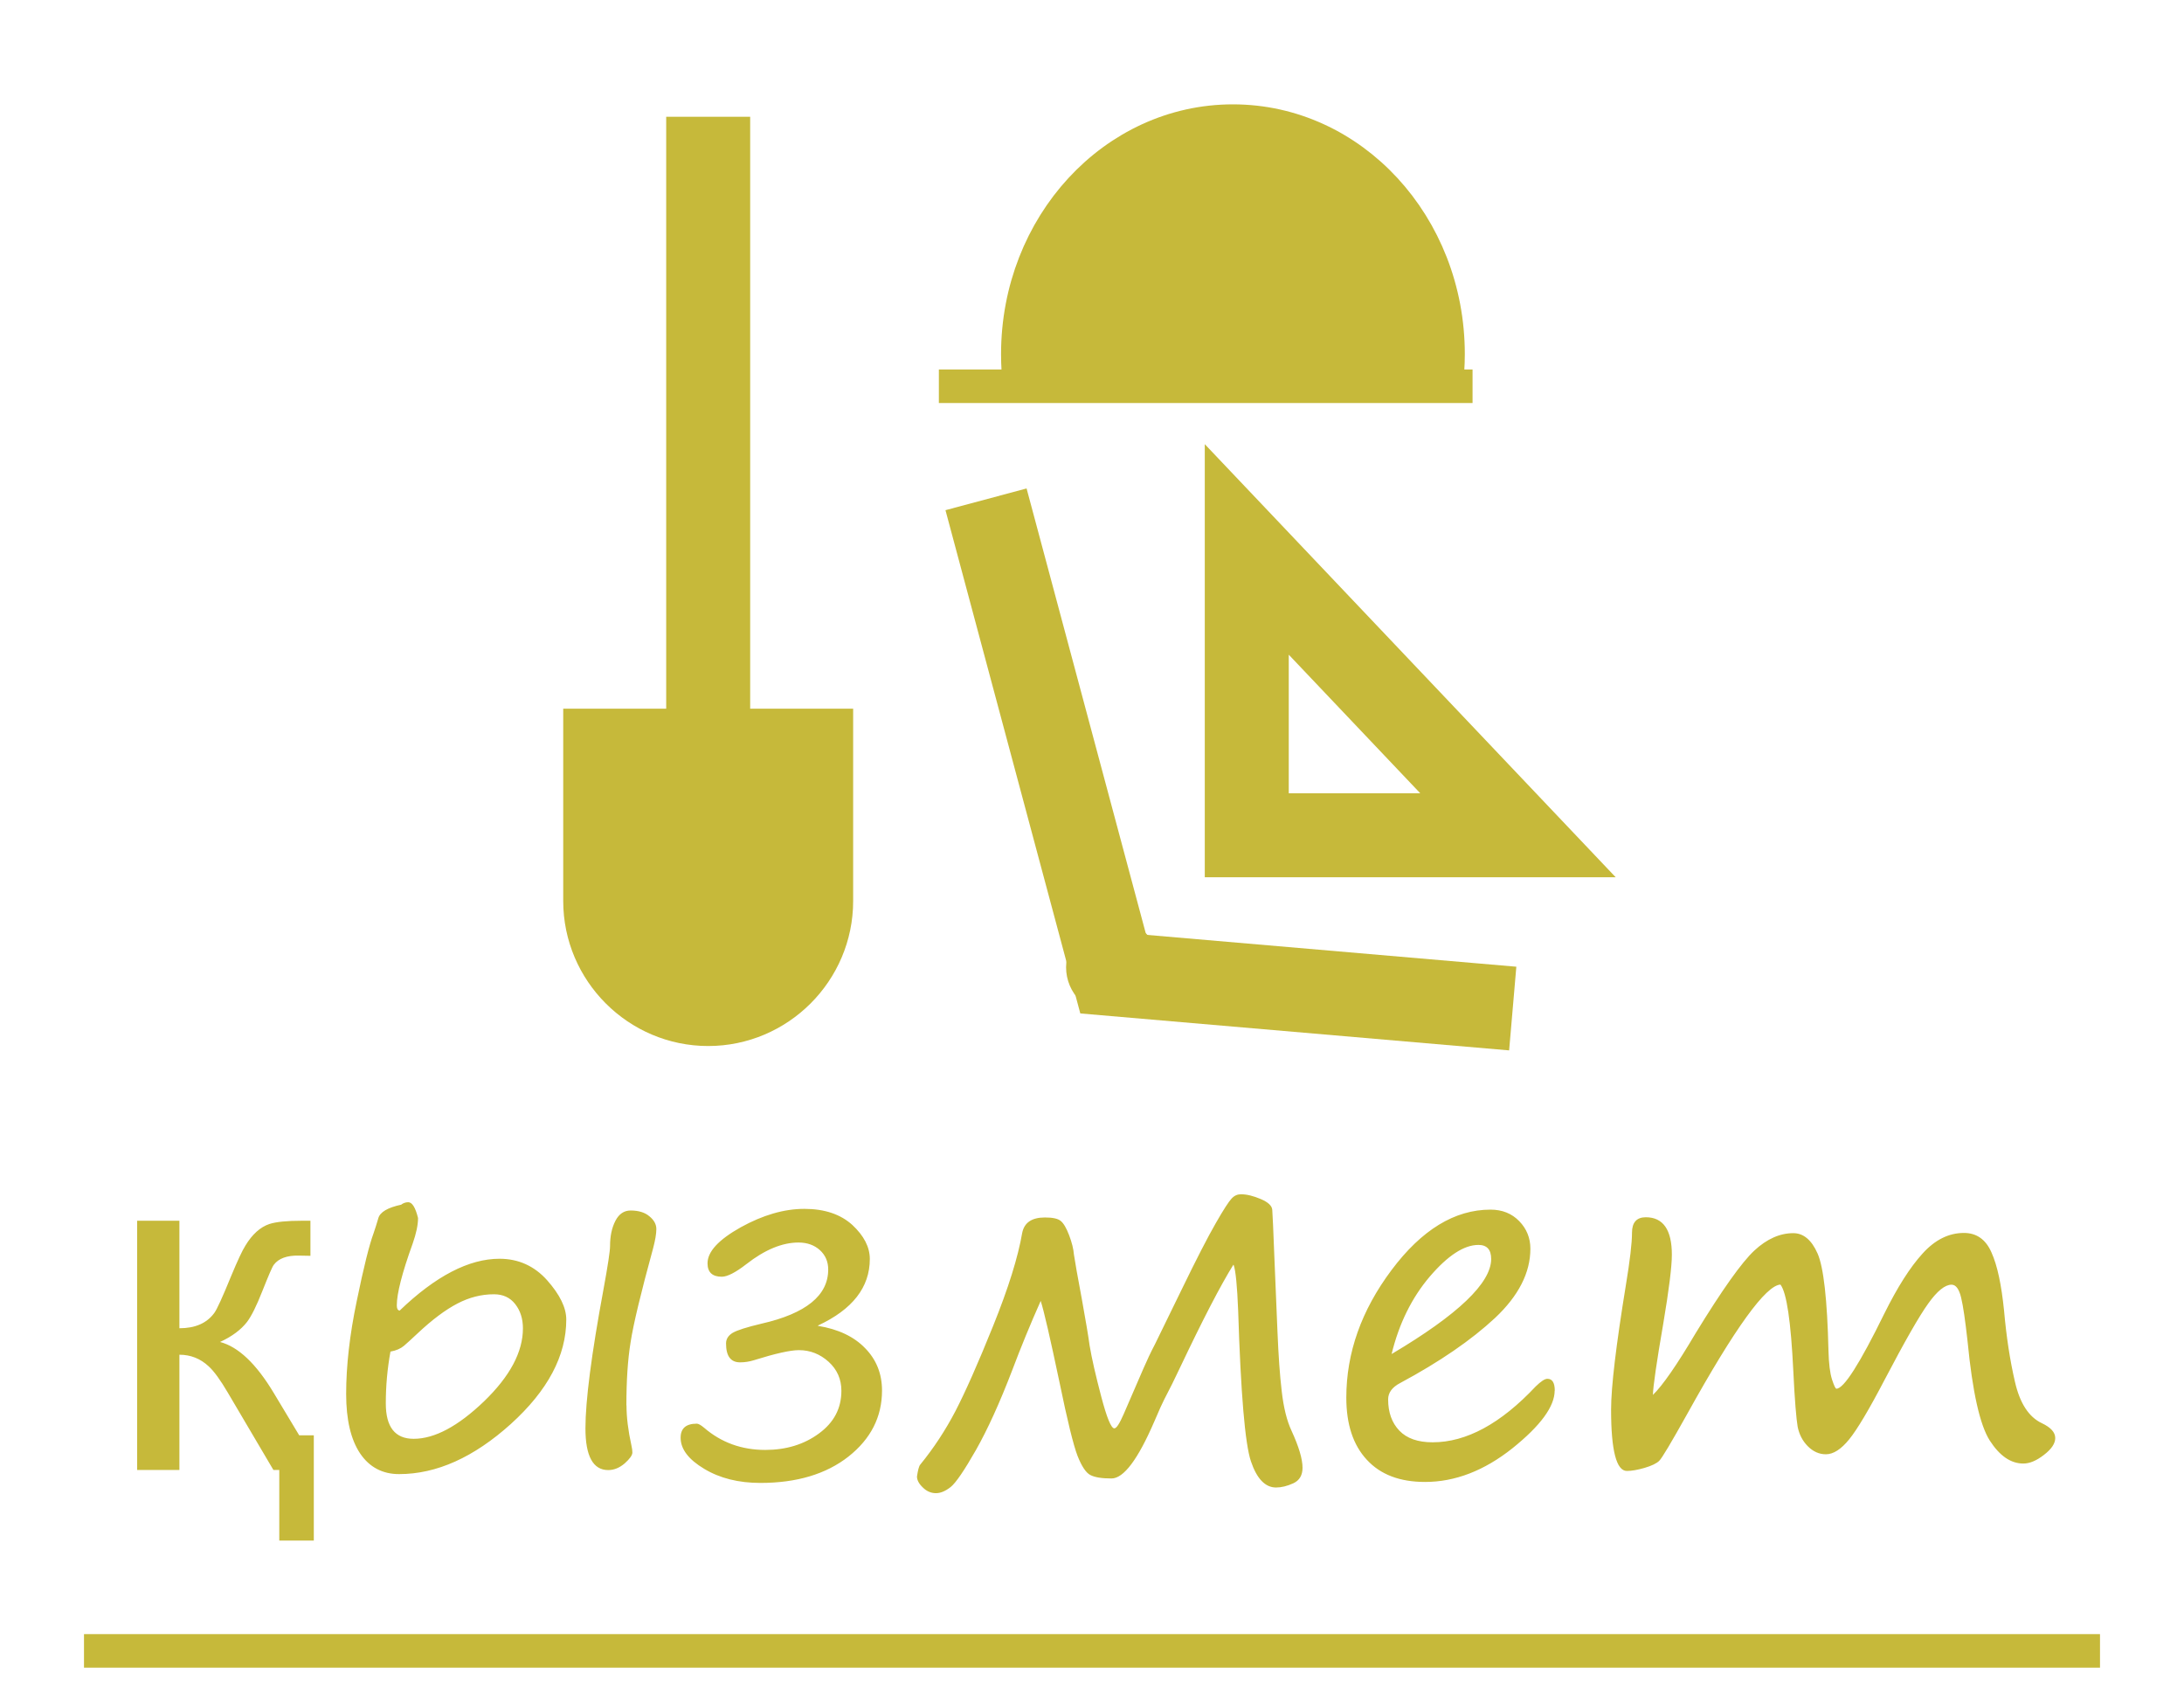
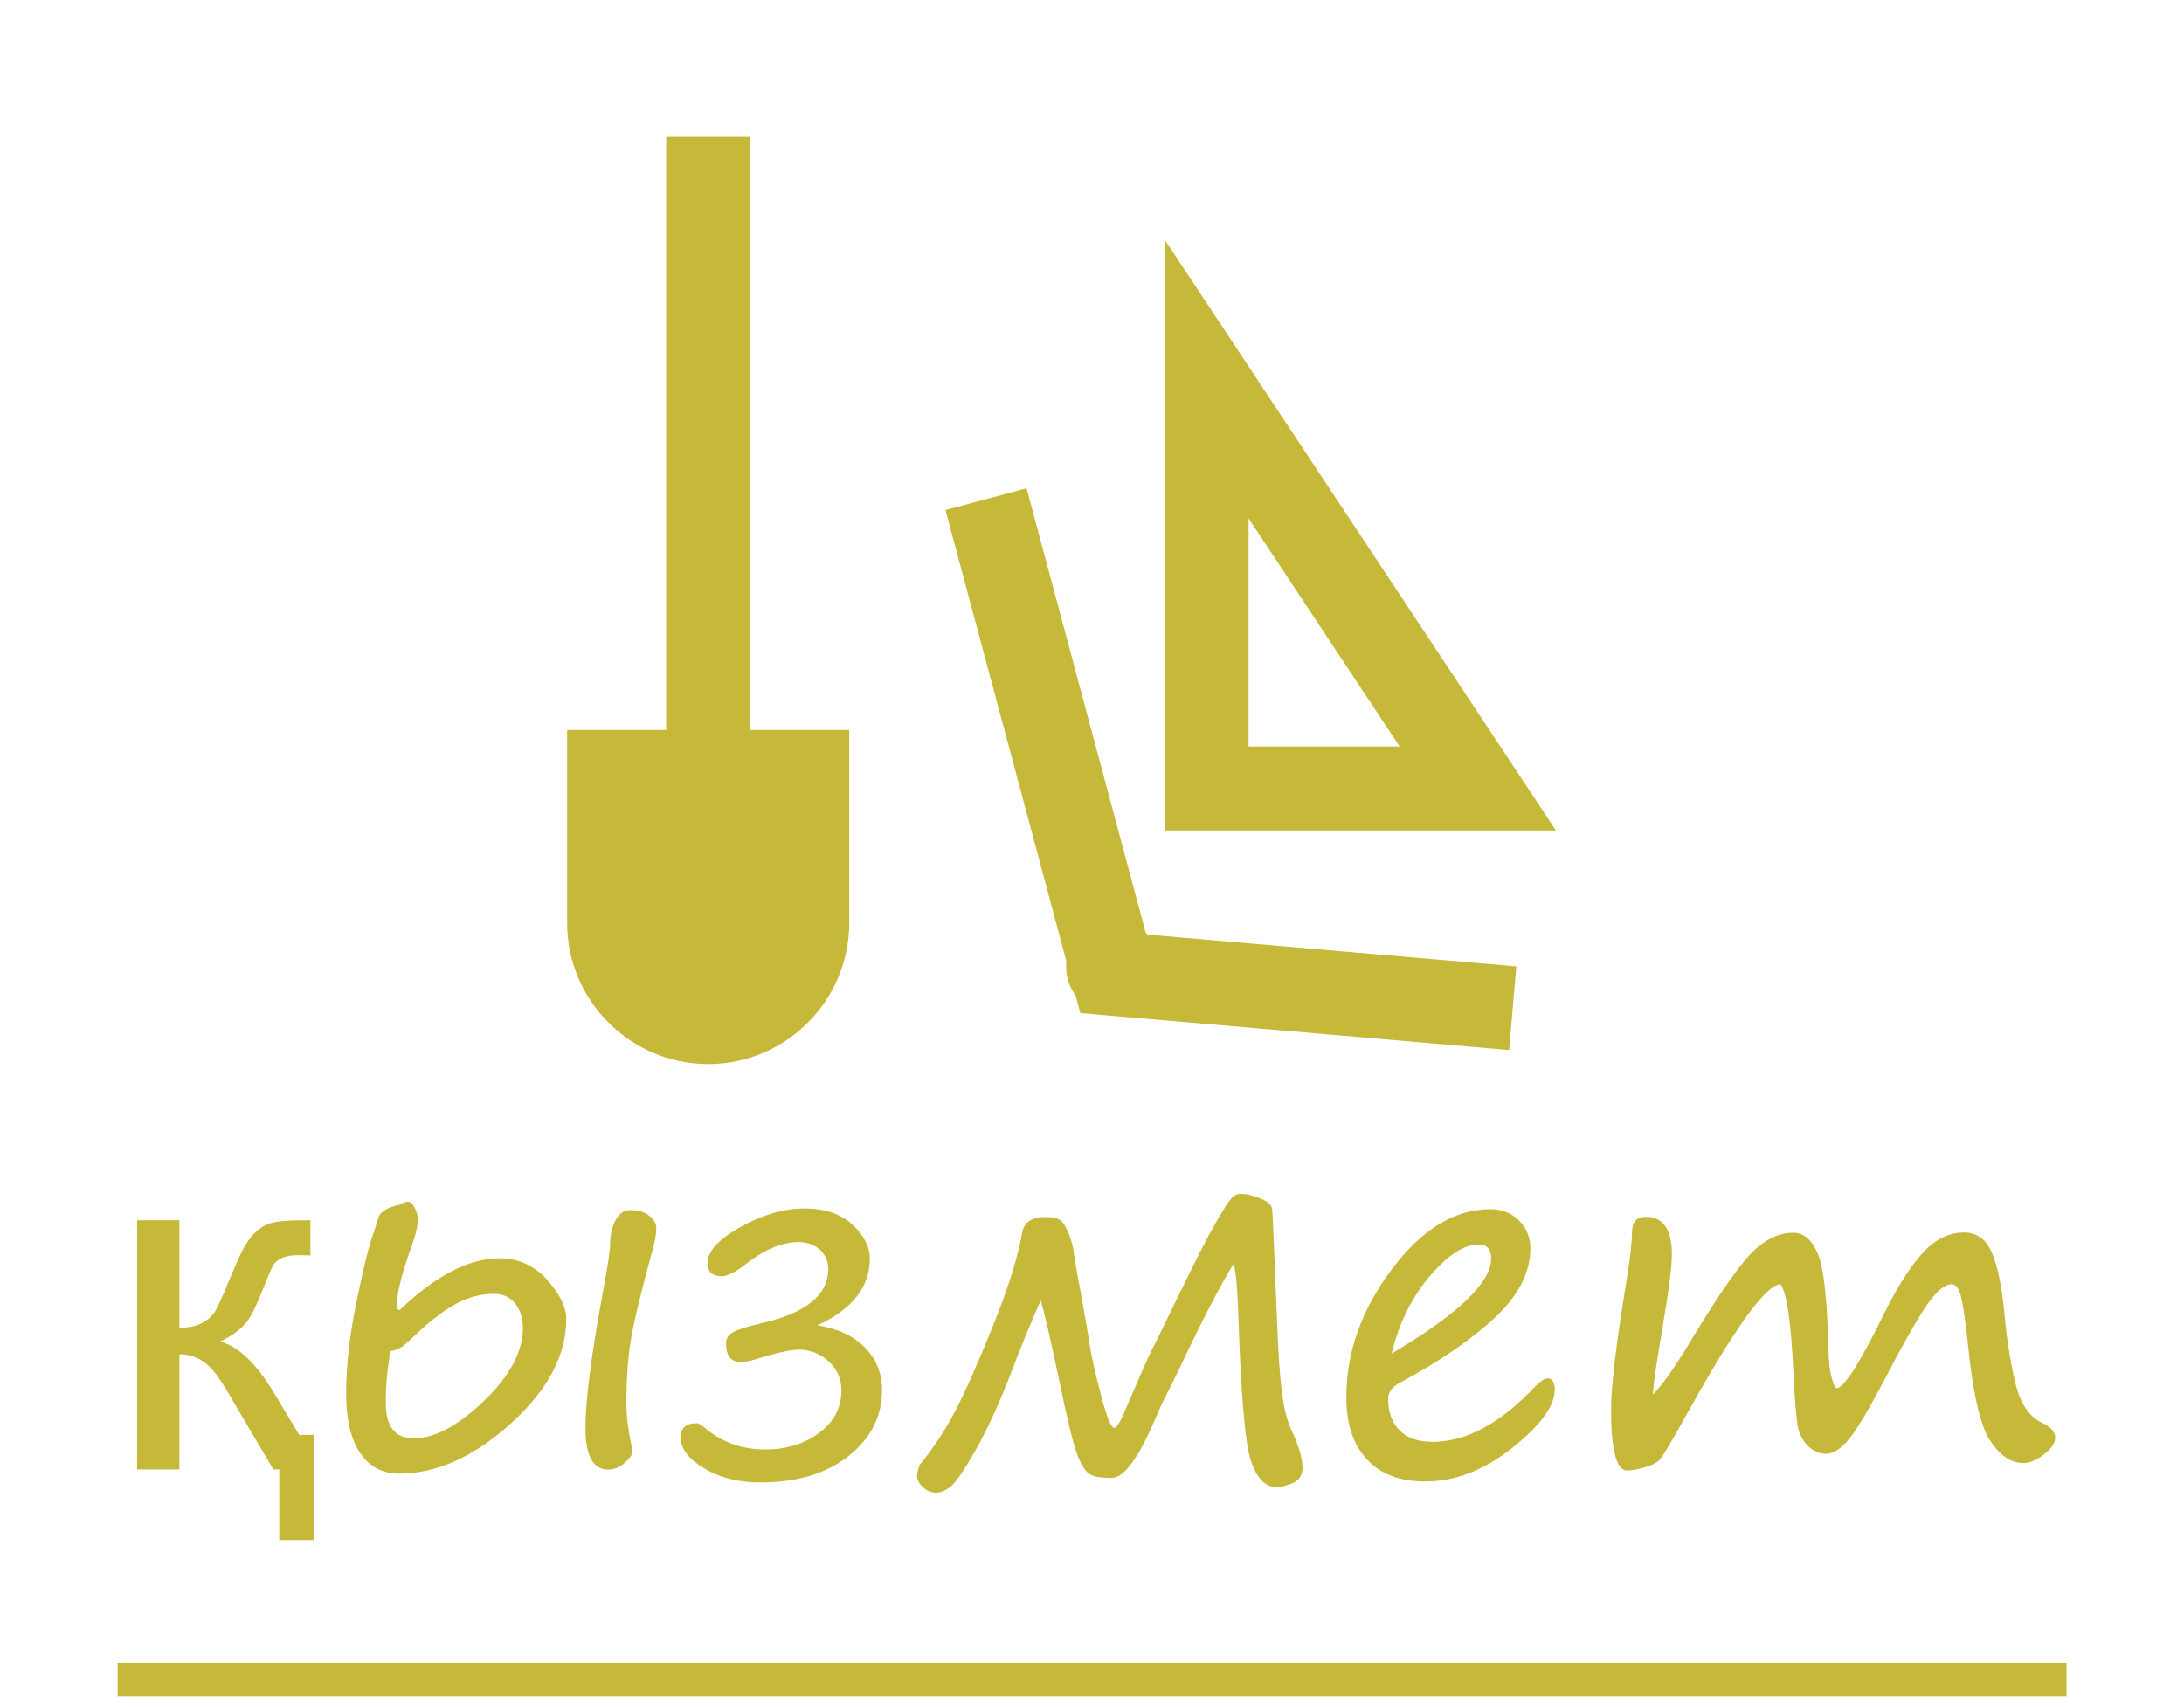
- <svg xmlns="http://www.w3.org/2000/svg" xml:space="preserve" width="13mm" height="10mm" version="1.1" style="shape-rendering:geometricPrecision; text-rendering:geometricPrecision; image-rendering:optimizeQuality; fill-rule:evenodd; clip-rule:evenodd" viewBox="0 0 200.52 154.25">
+ <svg xmlns="http://www.w3.org/2000/svg" xml:space="preserve" width="13mm" height="10.1mm" version="1.1" style="shape-rendering:geometricPrecision; text-rendering:geometricPrecision; image-rendering:optimizeQuality; fill-rule:evenodd; clip-rule:evenodd" viewBox="0 0 200.52 155.79">
  <defs>
    <style type="text/css">
   
    .str1 {stroke:#C6B93A;stroke-width:7.71;stroke-miterlimit:22.926}
    .str0 {stroke:#C6B93A;stroke-width:3.08;stroke-miterlimit:22.926}
    .fil0 {fill:none}
    .fil1 {fill:#C6B93A}
    .fil2 {fill:#C6B93A;fill-rule:nonzero}
   
  </style>
  </defs>
  <g id="Layer_x0020_1">
-     <g id="_1417661960">
+     <g id="_1008415744">
+       <polygon class="fil0" points="-0,0 200.52,0 200.52,154.25 -0,154.25 " />
+       <line class="fil0 str0" x1="10.8" y1="154.25" x2="189.73" y2="154.25" />
      <g>
-         <path class="fil0 str0" d="M132.76 35.46c0.12,-0.96 0.19,-1.95 0.19,-2.95 0,-11.82 -8.84,-21.39 -19.75,-21.39 -10.91,0 -19.75,9.58 -19.75,21.39 0,1 0.06,1.99 0.19,2.95" />
-         <line class="fil0 str0" x1="86.2" y1="35.46" x2="135.2" y2="35.46" />
-         <path class="fil1" d="M93.64 35.46l39.12 0c0.12,-0.96 0.19,-1.95 0.19,-2.95 0,-11.82 -8.84,-21.39 -19.75,-21.39 -10.91,0 -19.75,9.58 -19.75,21.39 0,1 0.06,1.99 0.19,2.95z" />
-         <path class="fil1 str0" d="M53.25 66.6l23.54 0 0 16.12c0,6.48 -5.3,11.77 -11.77,11.77l0 0c-6.48,0 -11.77,-5.3 -11.77,-11.77l0 -16.12z" />
-         <line class="fil0 str1" x1="65.02" y1="66.6" x2="65.02" y2="10.72" />
+         <path class="fil1" d="M52.07 67.04l25.9 0 0 17.73c0,7.12 -5.82,12.95 -12.95,12.95l0 0c-7.12,0 -12.95,-5.82 -12.95,-12.95l0 -17.73z" />
+         <line class="fil0 str1" x1="65.02" y1="68.43" x2="65.02" y2="12.56" />
        <polyline class="fil0 str1" points="90.53,45.84 102.21,89.43 138.89,92.59 " />
-         <path class="fil1 str0" d="M102.21 86.01c-1.54,0 -2.79,1.25 -2.79,2.79 0,1.54 1.25,2.78 2.79,2.78 1.54,0 2.78,-1.25 2.78,-2.78 0,-1.54 -1.25,-2.79 -2.78,-2.79z" />
-         <polygon class="fil0 str1" points="114.47,50.44 139.37,76.68 114.47,76.68 " />
+         <path class="fil0 str0" d="M102.21 86.01c-1.54,0 -2.79,1.25 -2.79,2.79 0,1.54 1.25,2.78 2.79,2.78 1.54,0 2.78,-1.25 2.78,-2.78 0,-1.54 -1.25,-2.79 -2.78,-2.79z" />
+         <polygon class="fil0 str1" points="110.78,34.8 135.68,72.41 110.78,72.41 " />
      </g>
      <path class="fil2" d="M28.81 141.43l-3.17 0 0 -6.48 -0.54 0 -4.18 -7.09c-0.68,-1.16 -1.27,-1.98 -1.77,-2.43 -0.75,-0.7 -1.65,-1.06 -2.68,-1.06l0 10.58 -3.88 0 0 -22.88 3.88 0 0 9.87c1.44,0 2.51,-0.46 3.2,-1.4 0.23,-0.3 0.76,-1.45 1.57,-3.44 0.57,-1.37 1,-2.29 1.29,-2.75 0.63,-1.04 1.37,-1.7 2.2,-1.98 0.62,-0.2 1.61,-0.3 2.99,-0.3l0.78 0 0 3.22 -1.08 -0.02c-1.08,-0.02 -1.84,0.26 -2.28,0.84 -0.15,0.19 -0.49,1 -1.06,2.43 -0.53,1.35 -1,2.29 -1.4,2.82 -0.55,0.71 -1.37,1.33 -2.48,1.84 1.68,0.44 3.32,2 4.92,4.66l2.35 3.91 1.34 0 0 9.65zm8.05 -30.86c0.19,-0.13 0.4,-0.2 0.62,-0.2 0.36,0 0.66,0.48 0.9,1.45 0,0.62 -0.16,1.4 -0.49,2.34 -0.98,2.71 -1.46,4.6 -1.46,5.68 0,0.29 0.08,0.45 0.26,0.48 3.3,-3.17 6.36,-4.76 9.17,-4.76 1.73,0 3.2,0.66 4.37,1.97 1.17,1.32 1.76,2.52 1.76,3.61 0,3.33 -1.7,6.52 -5.09,9.59 -3.4,3.06 -6.81,4.6 -10.26,4.6 -1.53,0 -2.73,-0.64 -3.58,-1.9 -0.85,-1.27 -1.28,-3.09 -1.28,-5.46 0,-2.57 0.32,-5.41 0.97,-8.52 0.64,-3.12 1.16,-5.19 1.55,-6.24 0.15,-0.45 0.3,-0.9 0.43,-1.36 0.15,-0.57 0.86,-0.99 2.13,-1.26zm-1.01 13.5c-0.29,1.59 -0.43,3.18 -0.43,4.77 0,2.17 0.85,3.25 2.56,3.25 1.92,0 4.07,-1.15 6.46,-3.44 2.38,-2.3 3.57,-4.53 3.57,-6.7 0,-0.89 -0.24,-1.63 -0.71,-2.23 -0.47,-0.6 -1.12,-0.9 -1.95,-0.9 -1.14,0 -2.26,0.28 -3.35,0.85 -1.1,0.57 -2.32,1.48 -3.67,2.75 -0.52,0.48 -0.93,0.87 -1.24,1.13 -0.31,0.26 -0.72,0.44 -1.23,0.53zm21.67 4.94c0,1.09 0.15,2.32 0.45,3.68 0.06,0.27 0.09,0.48 0.09,0.65 0,0.26 -0.24,0.59 -0.71,1.01 -0.47,0.4 -0.97,0.61 -1.51,0.61 -1.39,0 -2.09,-1.28 -2.09,-3.83 0,-2.53 0.55,-6.79 1.66,-12.78 0.4,-2.18 0.6,-3.5 0.6,-3.96 0,-0.9 0.16,-1.67 0.49,-2.31 0.33,-0.64 0.8,-0.95 1.4,-0.95 0.73,0 1.31,0.18 1.72,0.53 0.43,0.35 0.64,0.74 0.64,1.17 0,0.43 -0.1,1.03 -0.3,1.78 -1.12,4.09 -1.81,6.96 -2.06,8.59 -0.27,1.64 -0.39,3.59 -0.39,5.83zm17.58 -7.29c1.85,0.3 3.3,0.98 4.33,2.05 1.04,1.06 1.55,2.36 1.55,3.89 0,2.42 -1.03,4.44 -3.08,6.06 -2.05,1.61 -4.75,2.42 -8.09,2.42 -2,0 -3.72,-0.43 -5.15,-1.29 -1.44,-0.86 -2.17,-1.81 -2.17,-2.86 0,-0.87 0.5,-1.29 1.49,-1.29 0.14,0 0.36,0.12 0.66,0.37 1.58,1.36 3.45,2.04 5.62,2.04 1.91,0 3.56,-0.5 4.93,-1.51 1.38,-1.01 2.06,-2.31 2.06,-3.92 0,-1.06 -0.39,-1.95 -1.17,-2.66 -0.79,-0.71 -1.69,-1.07 -2.73,-1.07 -0.79,0 -2.17,0.31 -4.15,0.93 -0.39,0.12 -0.81,0.19 -1.25,0.19 -0.87,0 -1.29,-0.58 -1.29,-1.74 0,-0.4 0.21,-0.73 0.61,-0.97 0.41,-0.24 1.29,-0.52 2.64,-0.84 4.09,-0.93 6.13,-2.59 6.13,-4.97 0,-0.72 -0.25,-1.31 -0.76,-1.78 -0.51,-0.46 -1.16,-0.7 -1.97,-0.7 -1.49,0 -3.09,0.66 -4.78,1.98 -0.99,0.77 -1.75,1.16 -2.26,1.16 -0.87,0 -1.31,-0.41 -1.31,-1.23 0,-1.08 1.02,-2.17 3.05,-3.31 2.03,-1.12 3.97,-1.69 5.84,-1.69 1.87,0 3.33,0.5 4.41,1.48 1.06,0.99 1.6,2.03 1.6,3.12 0,2.6 -1.59,4.64 -4.76,6.11zm38.14 -5.61c-1.16,1.86 -2.8,5.02 -4.91,9.47 -0.47,1 -0.95,1.97 -1.44,2.9 -0.16,0.3 -0.46,0.97 -0.9,2 -1.51,3.5 -2.82,5.25 -3.94,5.25 -0.89,0 -1.53,-0.1 -1.95,-0.32 -0.4,-0.21 -0.79,-0.8 -1.17,-1.76 -0.37,-0.96 -0.93,-3.22 -1.66,-6.78 -0.85,-4.03 -1.42,-6.51 -1.72,-7.44 -0.98,2.2 -1.84,4.31 -2.61,6.35 -1.15,3 -2.26,5.44 -3.33,7.33 -1.07,1.88 -1.85,3.02 -2.32,3.4 -0.48,0.38 -0.93,0.57 -1.36,0.57 -0.44,0 -0.85,-0.17 -1.2,-0.52 -0.36,-0.34 -0.54,-0.68 -0.54,-1.01 0.09,-0.59 0.18,-0.95 0.3,-1.09 1.25,-1.53 2.32,-3.17 3.23,-4.91 0.9,-1.74 2.06,-4.34 3.46,-7.82 1.4,-3.47 2.29,-6.32 2.67,-8.54 0.19,-0.95 0.88,-1.42 2.09,-1.42 0.7,0 1.19,0.1 1.45,0.32 0.26,0.21 0.52,0.65 0.77,1.31 0.25,0.66 0.4,1.25 0.44,1.77 0.09,0.62 0.33,1.98 0.73,4.11 0.36,2 0.6,3.41 0.71,4.24 0.2,1.2 0.56,2.76 1.07,4.7 0.51,1.94 0.91,2.91 1.2,2.91 0.2,0 0.48,-0.44 0.86,-1.31l1.81 -4.18c0.33,-0.76 0.68,-1.51 1.06,-2.23l2.47 -5.06c1.35,-2.78 2.39,-4.8 3.11,-6.05 0.72,-1.26 1.21,-2.01 1.46,-2.27 0.25,-0.27 0.54,-0.39 0.85,-0.39 0.54,0 1.15,0.15 1.83,0.44 0.68,0.29 1.02,0.62 1.05,0.98 0.03,0.36 0.1,1.86 0.2,4.49l0.28 6.72c0.09,2.14 0.21,3.95 0.39,5.45 0.17,1.5 0.47,2.71 0.9,3.63 0.67,1.46 1.01,2.59 1.01,3.4 0,0.68 -0.28,1.16 -0.84,1.42 -0.57,0.26 -1.1,0.39 -1.59,0.39 -1,0 -1.77,-0.81 -2.31,-2.41 -0.54,-1.61 -0.93,-6.21 -1.17,-13.82 -0.09,-2.29 -0.23,-3.68 -0.41,-4.19zm29.5 11.55c0,1.46 -1.29,3.22 -3.88,5.3 -2.59,2.06 -5.27,3.09 -8.02,3.09 -2.31,0 -4.09,-0.67 -5.35,-2.04 -1.26,-1.36 -1.88,-3.26 -1.88,-5.7 0,-4.11 1.38,-8.01 4.15,-11.71 2.77,-3.7 5.8,-5.55 9.09,-5.55 1.07,0 1.95,0.35 2.64,1.06 0.68,0.7 1.02,1.55 1.02,2.53 0,2.21 -1.09,4.33 -3.25,6.36 -2.17,2.02 -5.06,4.01 -8.69,5.96 -0.75,0.39 -1.12,0.89 -1.12,1.51 0,1.19 0.34,2.15 1.03,2.87 0.69,0.72 1.71,1.07 3.06,1.07 3.08,0 6.24,-1.7 9.45,-5.12 0.48,-0.47 0.84,-0.71 1.08,-0.71 0.46,0 0.68,0.37 0.68,1.1zm-14.96 -3.36c6.09,-3.61 9.13,-6.52 9.13,-8.72 0,-0.86 -0.39,-1.29 -1.17,-1.29 -1.32,0 -2.81,0.97 -4.47,2.91 -1.65,1.94 -2.82,4.31 -3.5,7.1zm35.71 -6.37c-1.34,0.03 -4.2,3.98 -8.57,11.86 -1.48,2.65 -2.34,4.1 -2.59,4.33 -0.24,0.23 -0.69,0.45 -1.34,0.64 -0.65,0.19 -1.2,0.28 -1.62,0.28 -0.96,0 -1.45,-1.87 -1.45,-5.62 0,-2.11 0.46,-5.93 1.36,-11.45 0.37,-2.24 0.56,-3.84 0.56,-4.8 0,-0.95 0.43,-1.42 1.27,-1.42 1.59,0 2.39,1.15 2.39,3.44 0,1.08 -0.26,3.19 -0.79,6.33 -0.62,3.58 -0.93,5.77 -0.95,6.54 0.89,-0.86 2.2,-2.75 3.92,-5.66 2.44,-3.99 4.24,-6.52 5.39,-7.59 1.15,-1.07 2.35,-1.6 3.58,-1.6 0.93,0 1.68,0.62 2.23,1.87 0.55,1.25 0.89,4.22 1,8.93 0.03,1.18 0.14,2.05 0.32,2.62 0.19,0.57 0.32,0.86 0.41,0.86 0.68,0 2.14,-2.29 4.39,-6.88 1.2,-2.42 2.37,-4.27 3.52,-5.53 1.14,-1.26 2.4,-1.89 3.8,-1.89 1.16,0 2.01,0.6 2.53,1.8 0.54,1.2 0.91,2.97 1.15,5.32 0.21,2.38 0.54,4.56 1,6.54 0.45,1.98 1.28,3.25 2.48,3.81 0.82,0.39 1.22,0.84 1.22,1.36 0,0.5 -0.34,1.01 -1.03,1.54 -0.69,0.54 -1.32,0.8 -1.9,0.8 -1.15,0 -2.17,-0.7 -3.08,-2.11 -0.9,-1.41 -1.59,-4.45 -2.04,-9.12 -0.21,-1.88 -0.4,-3.22 -0.59,-4 -0.19,-0.79 -0.48,-1.19 -0.88,-1.19 -0.6,0 -1.32,0.58 -2.14,1.73 -0.83,1.15 -2.16,3.48 -4,6.99 -1.43,2.74 -2.52,4.57 -3.26,5.48 -0.74,0.91 -1.45,1.37 -2.14,1.37 -0.62,0 -1.17,-0.25 -1.66,-0.74 -0.49,-0.5 -0.79,-1.09 -0.93,-1.79 -0.12,-0.69 -0.27,-2.4 -0.4,-5.13 -0.22,-4.53 -0.61,-7.18 -1.18,-7.92z" />
-       <line class="fil0 str0" x1="7.71" y1="151.56" x2="192.81" y2="151.56" />
-       <polygon class="fil0" points="-0,0 200.52,0 200.52,154.25 -0,154.25 " />
    </g>
  </g>
</svg>
